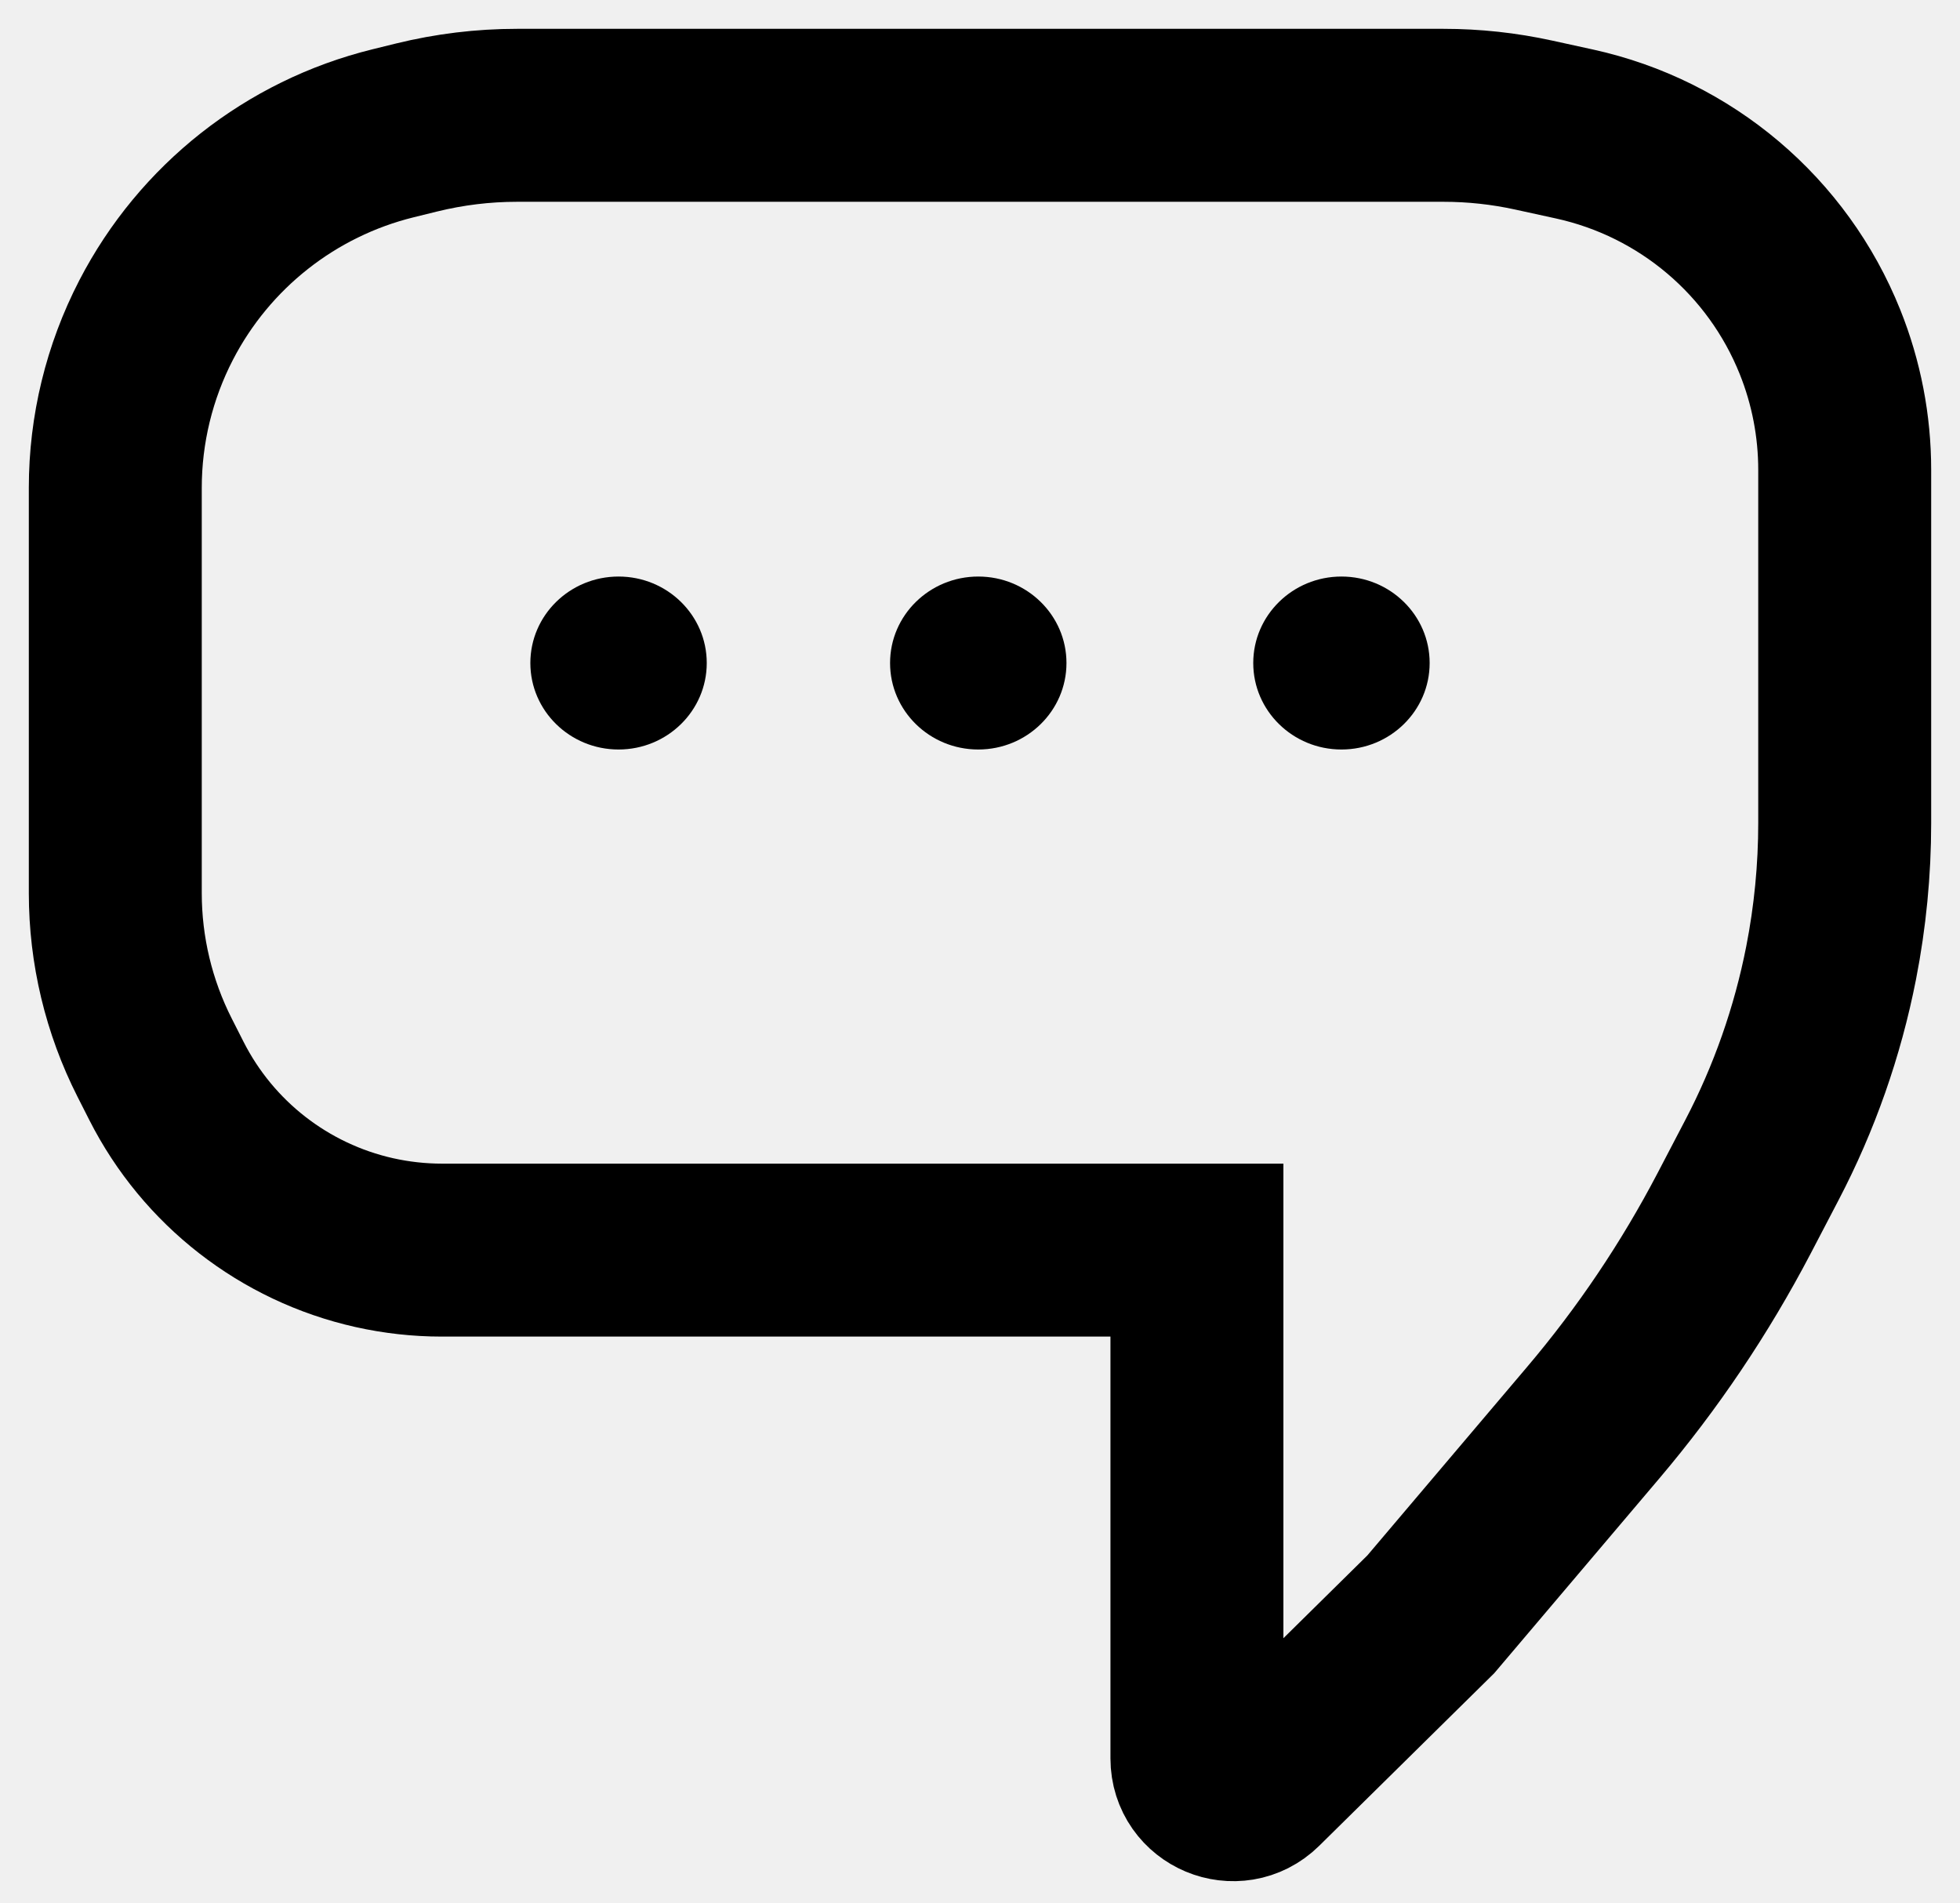
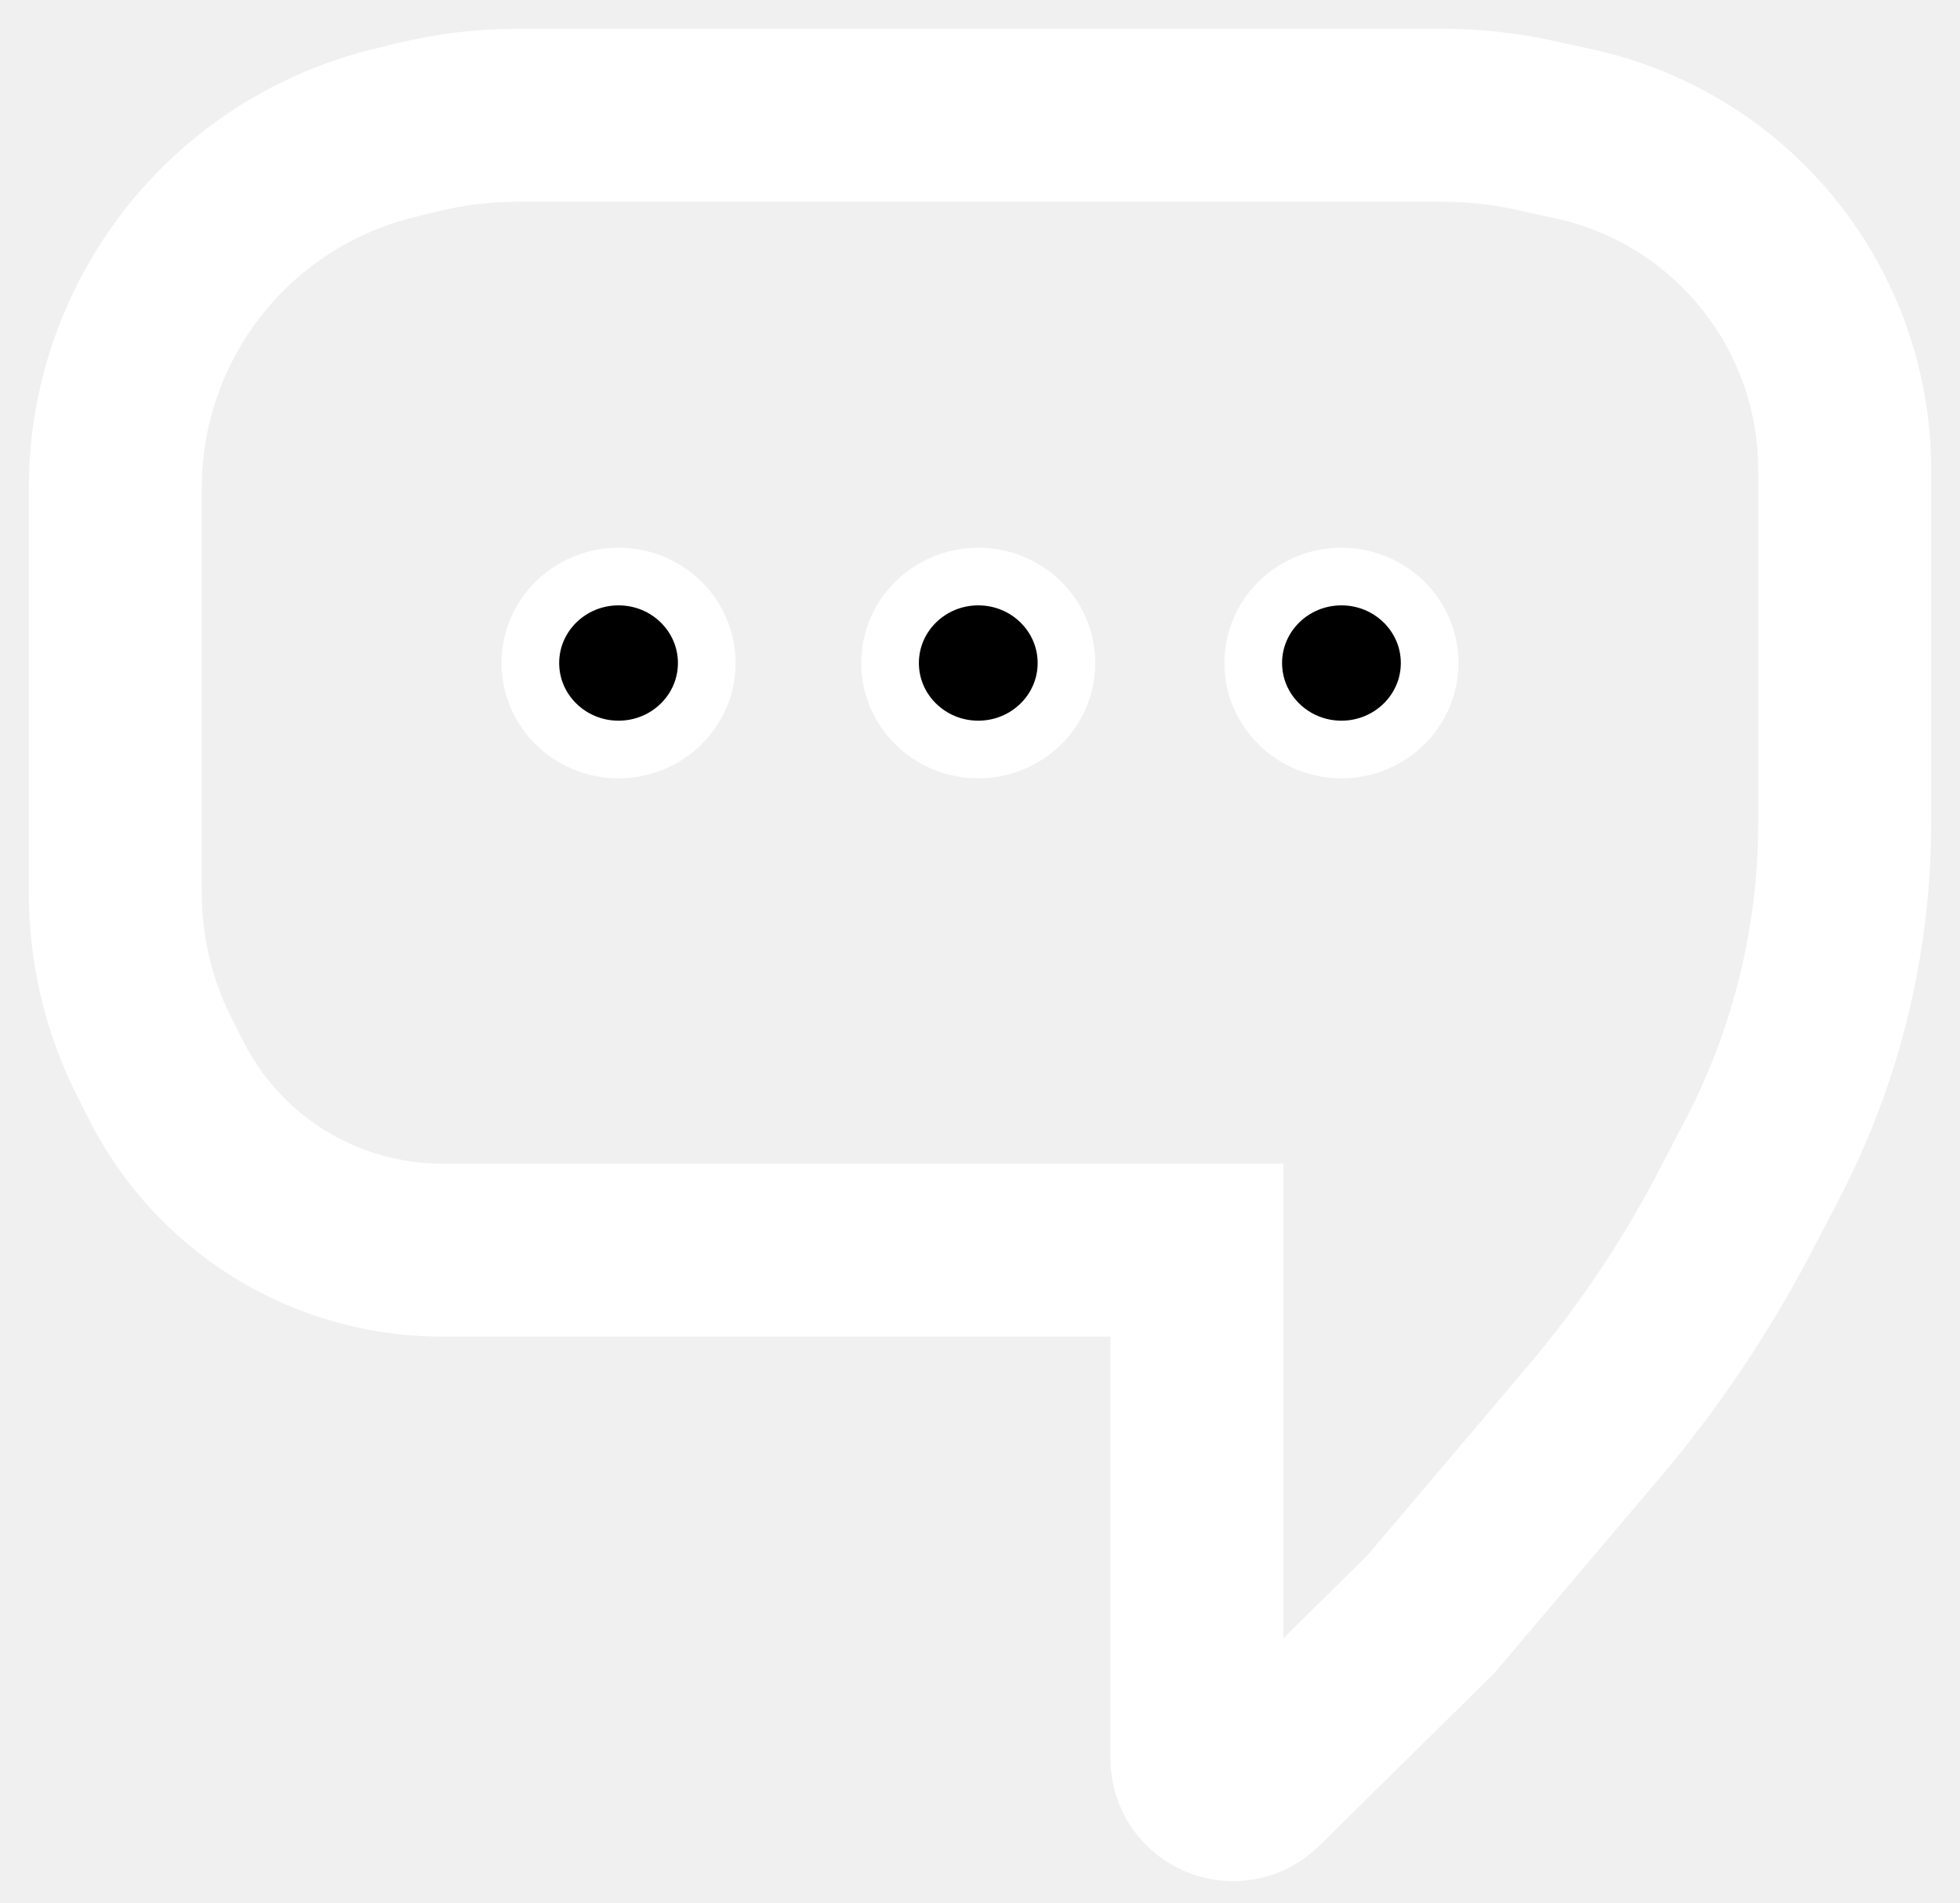
- <svg xmlns="http://www.w3.org/2000/svg" width="34" height="33" viewBox="0 0 34 33" fill="none">
-   <path d="M20.763 26V21.683M20.763 21.683H15.185H11.128H7.665C7.27 21.683 6.877 21.639 6.492 21.553V21.553C4.932 21.203 3.61 20.174 2.887 18.748L2.683 18.346C2.234 17.461 2 16.483 2 15.491V11.841V8.462C2 7.449 2.243 6.451 2.708 5.552V5.552C3.547 3.93 5.045 2.749 6.818 2.312L7.228 2.211C7.798 2.071 8.381 2 8.968 2H15.185H20.763H25.041C25.568 2 26.093 2.057 26.608 2.17L27.312 2.324C29.242 2.747 30.837 4.098 31.572 5.932V5.932C31.855 6.638 32 7.39 32 8.15V11V14.274C32 15.089 31.921 15.903 31.764 16.703V16.703C31.53 17.895 31.126 19.047 30.563 20.123L30.08 21.048C29.401 22.345 28.581 23.564 27.634 24.68L24.82 28L21.831 30.947C21.434 31.338 20.763 31.057 20.763 30.5V30.5V21.683Z" stroke="black" stroke-width="3" />
+ <svg xmlns="http://www.w3.org/2000/svg" width="34" height="33" viewBox="0 0 34 33" fill="none" stroke="white">
+   <path d="M20.763 26V21.683M20.763 21.683H15.185H11.128H7.665C7.27 21.683 6.877 21.639 6.492 21.553V21.553C4.932 21.203 3.61 20.174 2.887 18.748L2.683 18.346C2.234 17.461 2 16.483 2 15.491V11.841V8.462C2 7.449 2.243 6.451 2.708 5.552V5.552C3.547 3.93 5.045 2.749 6.818 2.312L7.228 2.211C7.798 2.071 8.381 2 8.968 2H15.185H20.763H25.041C25.568 2 26.093 2.057 26.608 2.17L27.312 2.324C29.242 2.747 30.837 4.098 31.572 5.932V5.932C31.855 6.638 32 7.39 32 8.15V11V14.274C32 15.089 31.921 15.903 31.764 16.703V16.703C31.53 17.895 31.126 19.047 30.563 20.123L30.08 21.048C29.401 22.345 28.581 23.564 27.634 24.68L24.82 28L21.831 30.947C21.434 31.338 20.763 31.057 20.763 30.5V30.5V21.683Z" stroke-width="3" />
  <ellipse cx="10.73" cy="11.5" rx="1.53" ry="1.5" fill="black" />
  <path d="M24.8 11.5C24.8 12.328 24.115 13 23.27 13C22.425 13 21.74 12.328 21.74 11.5C21.74 10.672 22.425 10 23.27 10C24.115 10 24.8 10.672 24.8 11.5Z" fill="black" />
  <ellipse cx="16.97" cy="11.5" rx="1.53" ry="1.5" fill="black" />
</svg>
